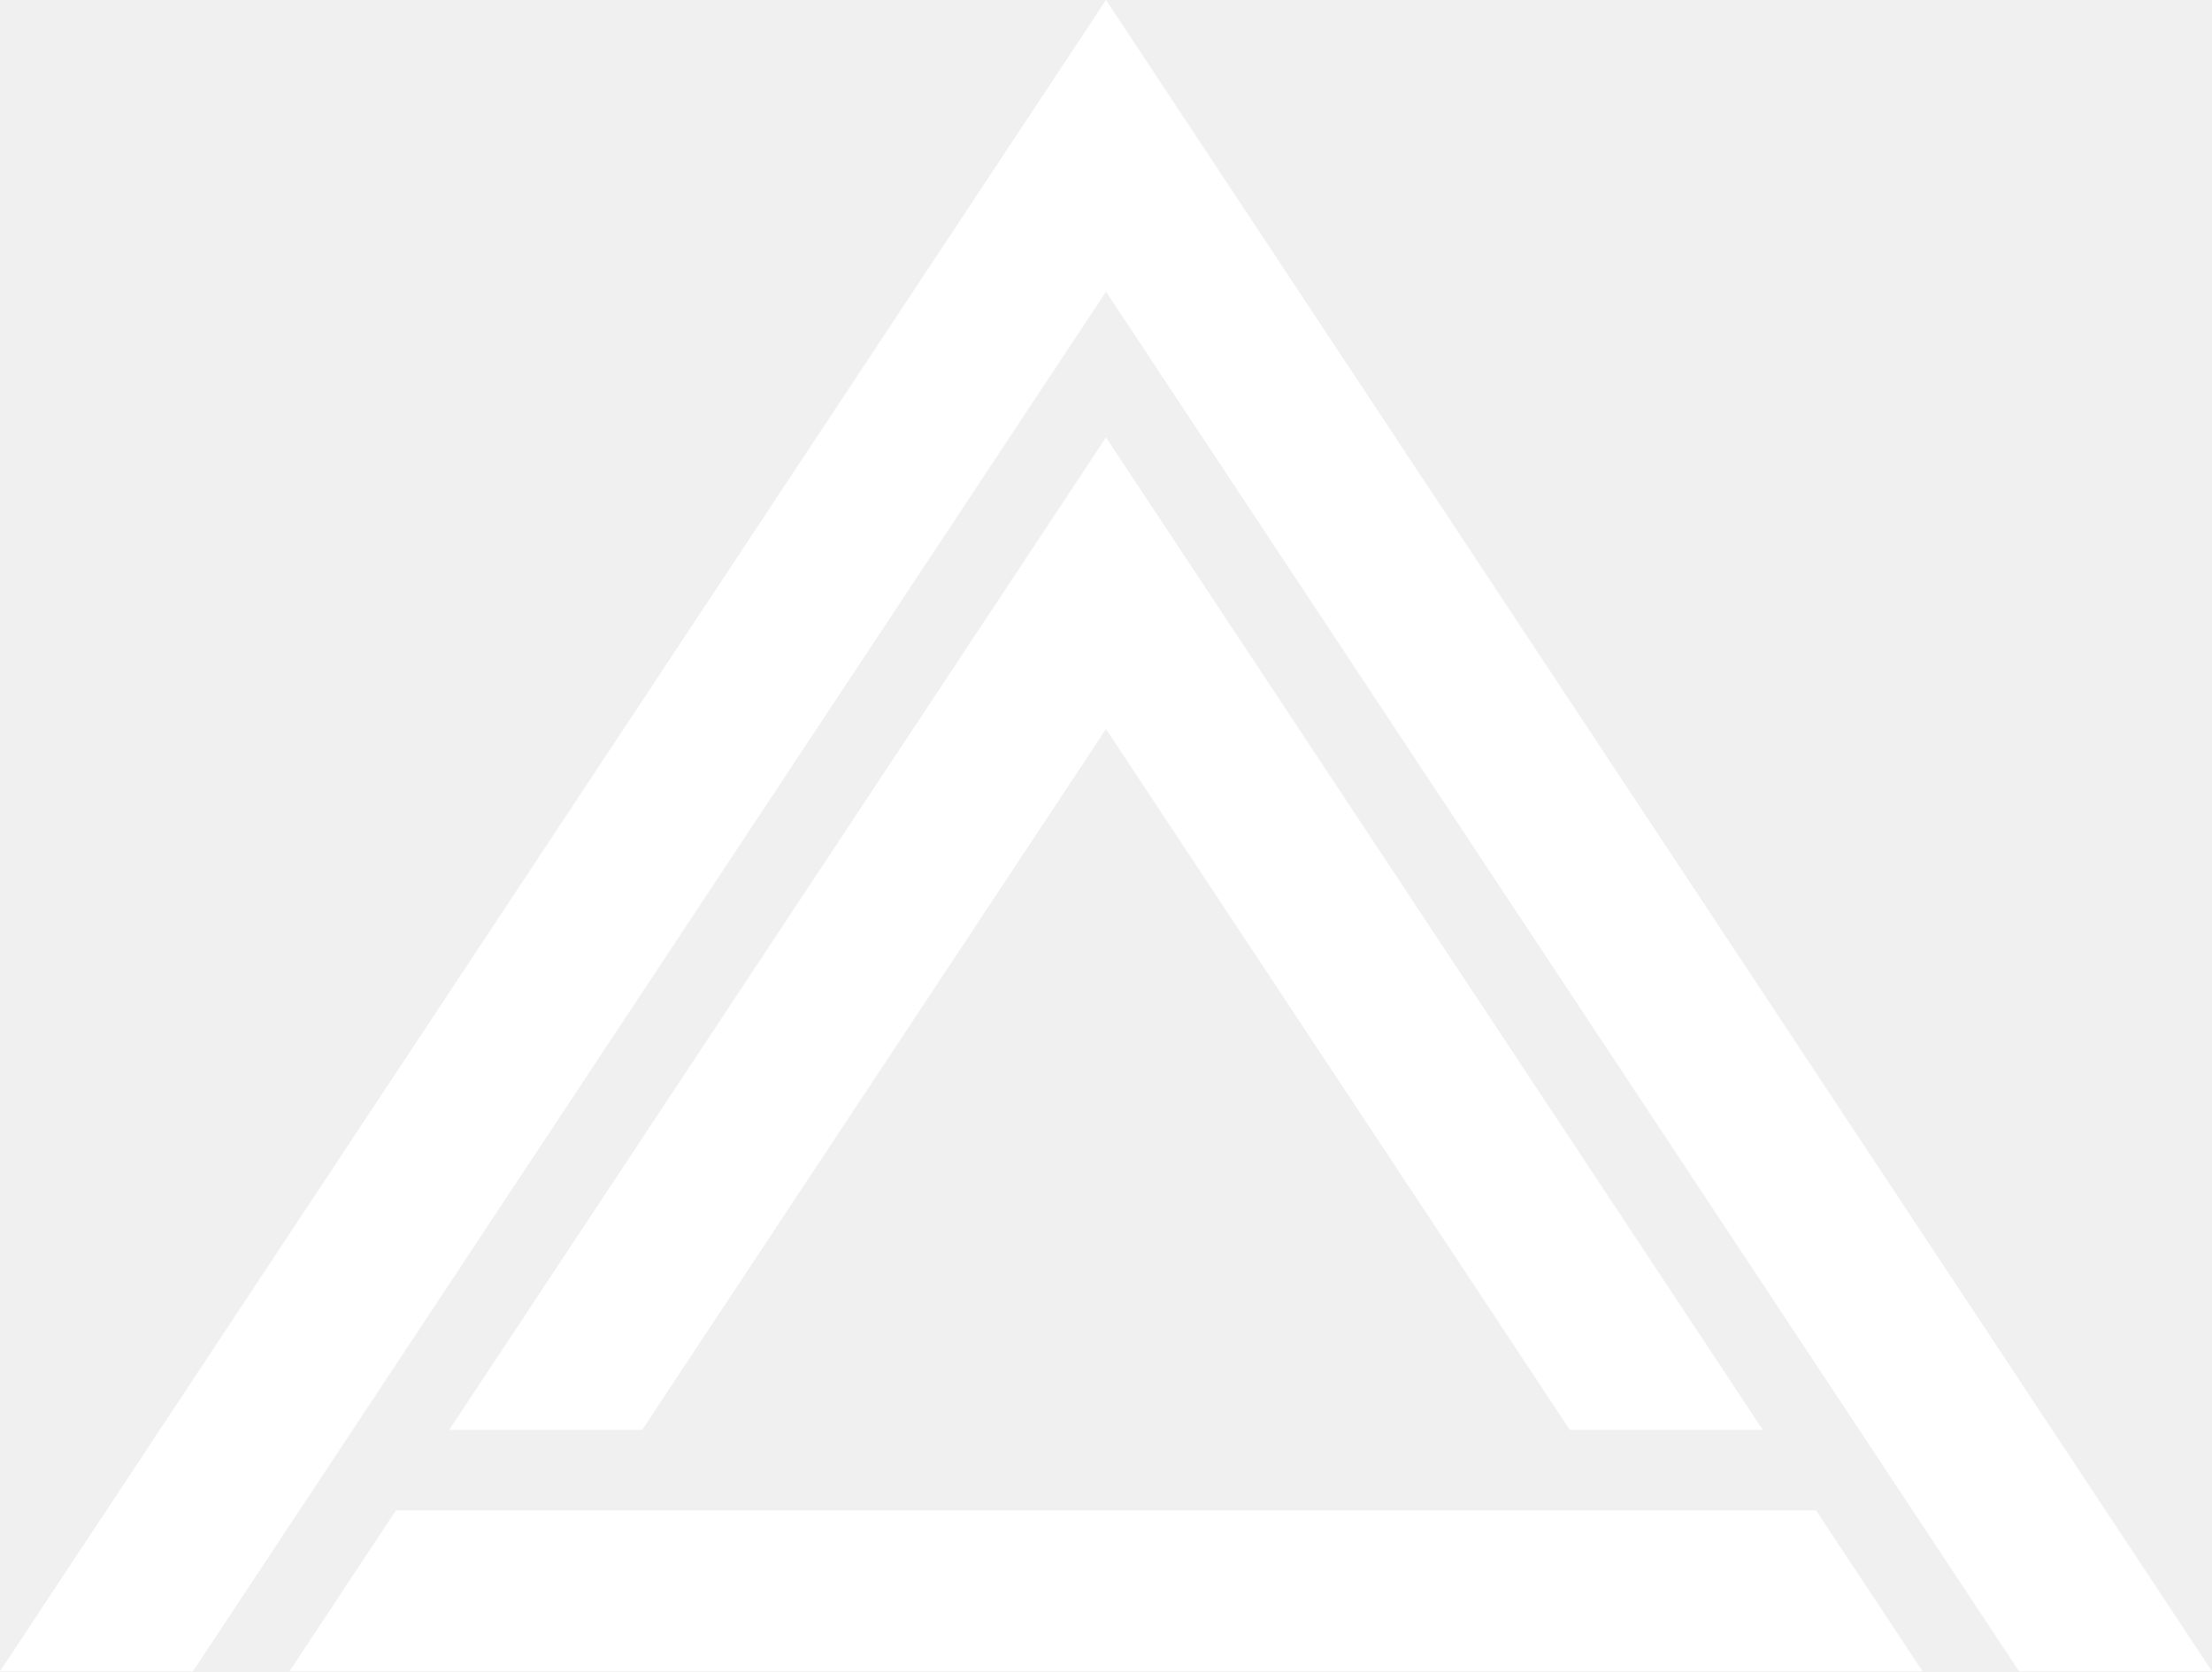
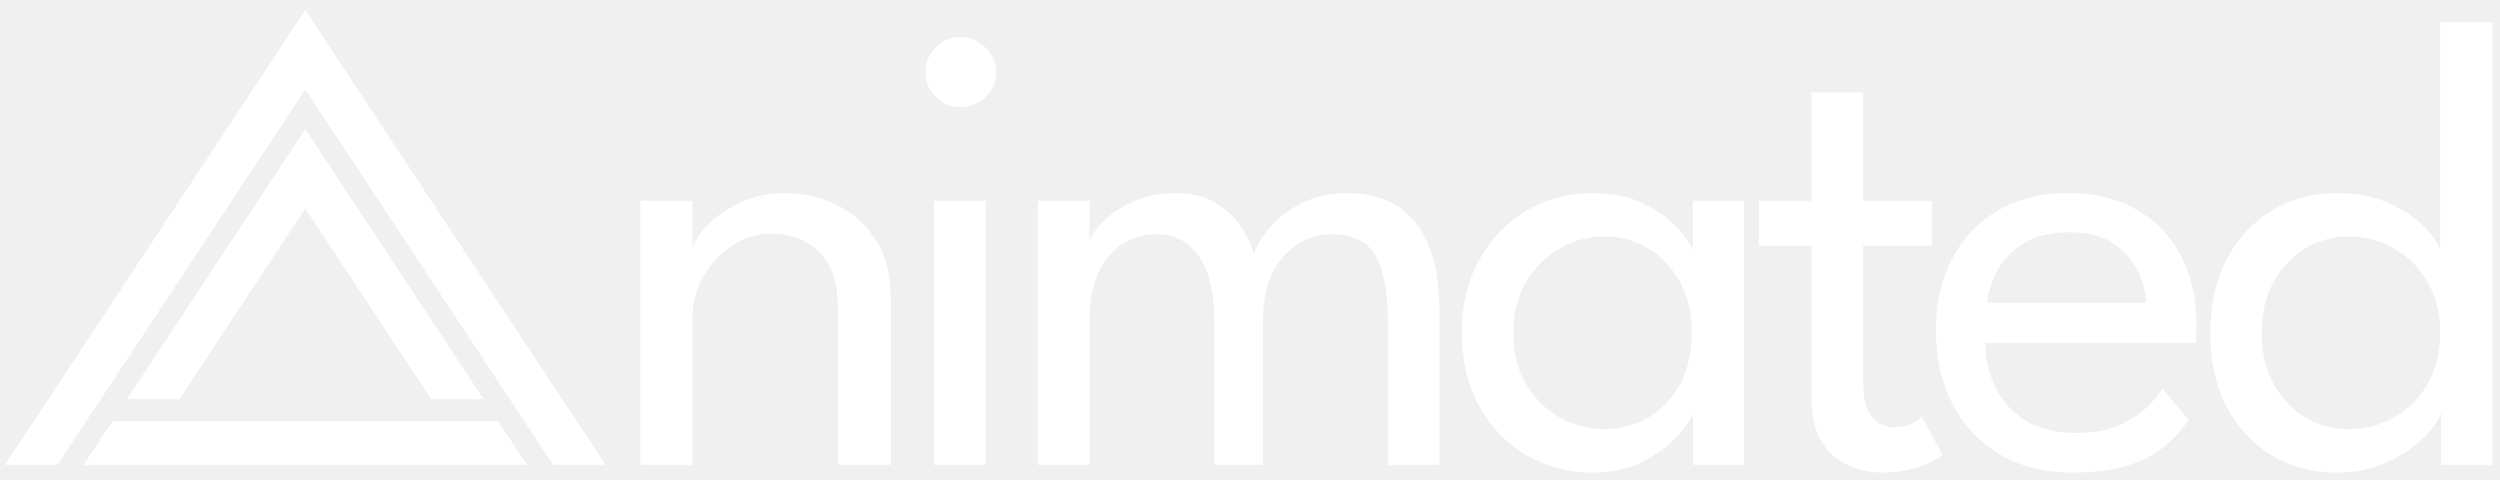
- <svg xmlns="http://www.w3.org/2000/svg" id="Layer_2" data-name="Layer 2" viewBox="0 0 300 226.7" fill="#ffff">
-   <g id="Layer_1-2" data-name="Layer 1">
-     <g>
-       <polygon points="53.7 204.88 39.26 226.7 260.74 226.7 246.3 204.88 53.7 204.88" />
-       <polygon points="150 0 0 226.7 26.17 226.7 150 39.56 273.83 226.7 300 226.7 150 0" />
-       <polygon points="205.69 183.05 212.91 193.96 239.08 193.96 150 59.33 60.92 193.96 87.09 193.96 150 98.89 205.69 183.05" />
+ <svg xmlns="http://www.w3.org/2000/svg" width="995" height="191" viewBox="0 0 995 191" fill="white">
+   <g clip-path="url(#clip0_1_2)">
+     <g clip-path="url(#clip1_1_2)">
+       <path d="M44.781 167.579L33.277 185H209.723L198.219 167.579H44.781Z" fill="white" />
+       <path d="M121.5 4L2 185H22.849L121.5 35.585L220.151 185H241L121.5 4Z" fill="white" />
+       <path d="M165.866 150.149L171.618 158.86H192.467L121.5 51.37L50.533 158.86H71.382L121.5 82.955L165.866 150.149Z" fill="white" />
    </g>
+     <path d="M312.296 76.84C319.037 76.84 325.651 78.291 332.136 81.192C338.621 84.008 343.955 88.573 348.136 94.888C352.403 101.117 354.536 109.267 354.536 119.336V185H333.544V123.432C333.544 112.765 331.027 105.043 325.992 100.264C321.043 95.4 314.643 92.968 306.792 92.968C301.587 92.968 296.595 94.461 291.816 97.448C287.123 100.435 283.24 104.488 280.168 109.608C277.096 114.643 275.56 120.403 275.56 126.888V185H254.824V79.912H275.56V98.984C276.328 95.997 278.419 92.797 281.832 89.384C285.245 85.885 289.597 82.941 294.888 80.552C300.179 78.077 305.981 76.84 312.296 76.84ZM371.646 185V79.912H392.254V185H371.646ZM382.27 42.664C378.43 42.664 375.145 41.299 372.414 38.568C369.683 35.837 368.318 32.552 368.318 28.712C368.318 24.872 369.683 21.587 372.414 18.856C375.145 16.125 378.43 14.76 382.27 14.76C384.745 14.76 387.049 15.4 389.182 16.68C391.401 17.96 393.15 19.624 394.43 21.672C395.795 23.72 396.478 26.067 396.478 28.712C396.478 32.552 395.07 35.837 392.254 38.568C389.438 41.299 386.11 42.664 382.27 42.664ZM536.142 76.84C543.907 76.84 550.521 78.547 555.982 81.96C561.443 85.288 565.625 90.451 568.526 97.448C571.427 104.36 572.878 113.192 572.878 123.944V185H552.398V128.296C552.398 116.52 550.777 107.731 547.534 101.928C544.291 96.125 538.403 93.224 529.87 93.224C525.347 93.224 520.995 94.461 516.814 96.936C512.718 99.411 509.305 103.208 506.574 108.328C503.929 113.448 502.606 120.104 502.606 128.296V185H483.278V128.296C483.278 116.52 481.23 107.731 477.134 101.928C473.123 96.125 467.534 93.224 460.366 93.224C455.758 93.224 451.406 94.419 447.31 96.808C443.214 99.197 439.886 102.952 437.326 108.072C434.851 113.192 433.614 119.933 433.614 128.296V185H413.006V79.912H433.614V96.04C434.467 93.395 436.43 90.621 439.502 87.72C442.659 84.733 446.67 82.173 451.534 80.04C456.483 77.907 461.987 76.84 468.046 76.84C474.361 76.84 479.651 78.163 483.918 80.808C488.185 83.453 491.555 86.653 494.03 90.408C496.505 94.163 498.169 97.747 499.022 101.16C500.217 97.405 502.521 93.651 505.934 89.896C509.347 86.141 513.614 83.027 518.734 80.552C523.939 78.077 529.742 76.84 536.142 76.84ZM673.852 185V164.264C673.255 166.397 671.292 169.384 667.964 173.224C664.636 176.979 660.113 180.392 654.396 183.464C648.679 186.536 641.895 188.072 634.044 188.072C624.401 188.072 615.612 185.811 607.676 181.288C599.825 176.68 593.553 170.237 588.86 161.96C584.167 153.597 581.82 143.784 581.82 132.52C581.82 121.256 584.167 111.485 588.86 103.208C593.553 94.845 599.825 88.36 607.676 83.752C615.612 79.144 624.401 76.84 634.044 76.84C641.809 76.84 648.508 78.248 654.14 81.064C659.857 83.88 664.38 87.123 667.708 90.792C671.036 94.376 673.041 97.448 673.724 100.008V79.912H694.204V185H673.852ZM602.3 132.52C602.3 140.371 604.007 147.155 607.42 152.872C610.833 158.589 615.271 163.027 620.732 166.184C626.279 169.256 632.167 170.792 638.396 170.792C645.052 170.792 650.983 169.213 656.188 166.056C661.479 162.899 665.66 158.461 668.732 152.744C671.804 146.941 673.34 140.2 673.34 132.52C673.34 124.84 671.804 118.141 668.732 112.424C665.66 106.621 661.479 102.141 656.188 98.984C650.983 95.741 645.052 94.12 638.396 94.12C632.167 94.12 626.279 95.699 620.732 98.856C615.271 102.013 610.833 106.451 607.42 112.168C604.007 117.885 602.3 124.669 602.3 132.52ZM700.046 79.912H720.91V36.776H741.518V79.912H768.91V97.832H741.518V151.848C741.518 158.163 742.627 162.771 744.846 165.672C747.15 168.573 750.137 170.024 753.806 170.024C757.134 170.024 759.694 169.427 761.486 168.232C763.363 167.037 764.473 166.227 764.814 165.8L773.134 181.032C772.622 181.544 771.299 182.397 769.166 183.592C767.033 184.701 764.259 185.725 760.846 186.664C757.518 187.603 753.593 188.072 749.07 188.072C741.049 188.072 734.35 185.64 728.974 180.776C723.598 175.827 720.91 168.019 720.91 157.352V97.832H700.046V79.912ZM790.062 136.488C790.233 142.973 791.641 148.947 794.286 154.408C797.017 159.869 801.027 164.221 806.318 167.464C811.694 170.707 818.307 172.328 826.158 172.328C832.814 172.328 838.446 171.347 843.054 169.384C847.662 167.336 851.417 164.947 854.318 162.216C857.219 159.4 859.31 156.84 860.59 154.536L871.086 167.208C868.185 171.475 864.686 175.187 860.59 178.344C856.579 181.501 851.673 183.891 845.87 185.512C840.153 187.219 833.198 188.072 825.006 188.072C813.742 188.072 804.014 185.64 795.822 180.776C787.715 175.912 781.443 169.213 777.006 160.68C772.654 152.061 770.478 142.248 770.478 131.24C770.478 121 772.526 111.784 776.622 103.592C780.803 95.315 786.862 88.787 794.798 84.008C802.819 79.229 812.377 76.84 823.47 76.84C833.795 76.84 842.713 79.016 850.222 83.368C857.817 87.635 863.705 93.693 867.886 101.544C872.067 109.395 874.158 118.696 874.158 129.448C874.158 130.131 874.115 131.325 874.03 133.032C874.03 134.653 873.945 135.805 873.774 136.488H790.062ZM854.318 120.488C854.147 116.819 853.081 112.808 851.118 108.456C849.155 104.104 845.955 100.349 841.518 97.192C837.166 94.035 831.235 92.456 823.726 92.456C815.961 92.456 809.731 93.992 805.038 97.064C800.345 100.136 796.889 103.848 794.67 108.2C792.537 112.467 791.257 116.563 790.83 120.488H854.318ZM930.25 188.072C920.607 188.072 911.946 185.811 904.266 181.288C896.671 176.68 890.655 170.237 886.218 161.96C881.866 153.597 879.69 143.784 879.69 132.52C879.69 121.256 881.866 111.485 886.218 103.208C890.655 94.845 896.671 88.36 904.266 83.752C911.946 79.144 920.607 76.84 930.25 76.84C938.101 76.84 944.97 78.205 950.858 80.936C956.831 83.667 961.567 86.867 965.066 90.536C968.65 94.205 970.698 97.363 971.21 100.008V8.872H992.074V185H971.594V164.264C970.741 167.08 968.437 170.365 964.682 174.12C961.013 177.789 956.191 181.032 950.218 183.848C944.33 186.664 937.674 188.072 930.25 188.072ZM934.73 170.792C941.386 170.792 947.487 169.213 953.034 166.056C958.581 162.899 962.975 158.461 966.218 152.744C969.546 146.941 971.21 140.2 971.21 132.52C971.21 124.84 969.546 118.141 966.218 112.424C962.975 106.621 958.581 102.141 953.034 98.984C947.487 95.741 941.386 94.12 934.73 94.12C928.586 94.12 922.869 95.699 917.578 98.856C912.373 102.013 908.149 106.451 904.906 112.168C901.749 117.885 900.17 124.669 900.17 132.52C900.17 140.371 901.749 147.155 904.906 152.872C908.149 158.589 912.373 163.027 917.578 166.184C922.869 169.256 928.586 170.792 934.73 170.792Z" fill="white" />
  </g>
+   <defs>
+     <clipPath id="clip0_1_2">
+       <rect width="995" height="191" fill="white" />
+     </clipPath>
+     <clipPath id="clip1_1_2">
+       <rect width="239" height="181" fill="white" transform="translate(2 4)" />
+     </clipPath>
+   </defs>
</svg>
